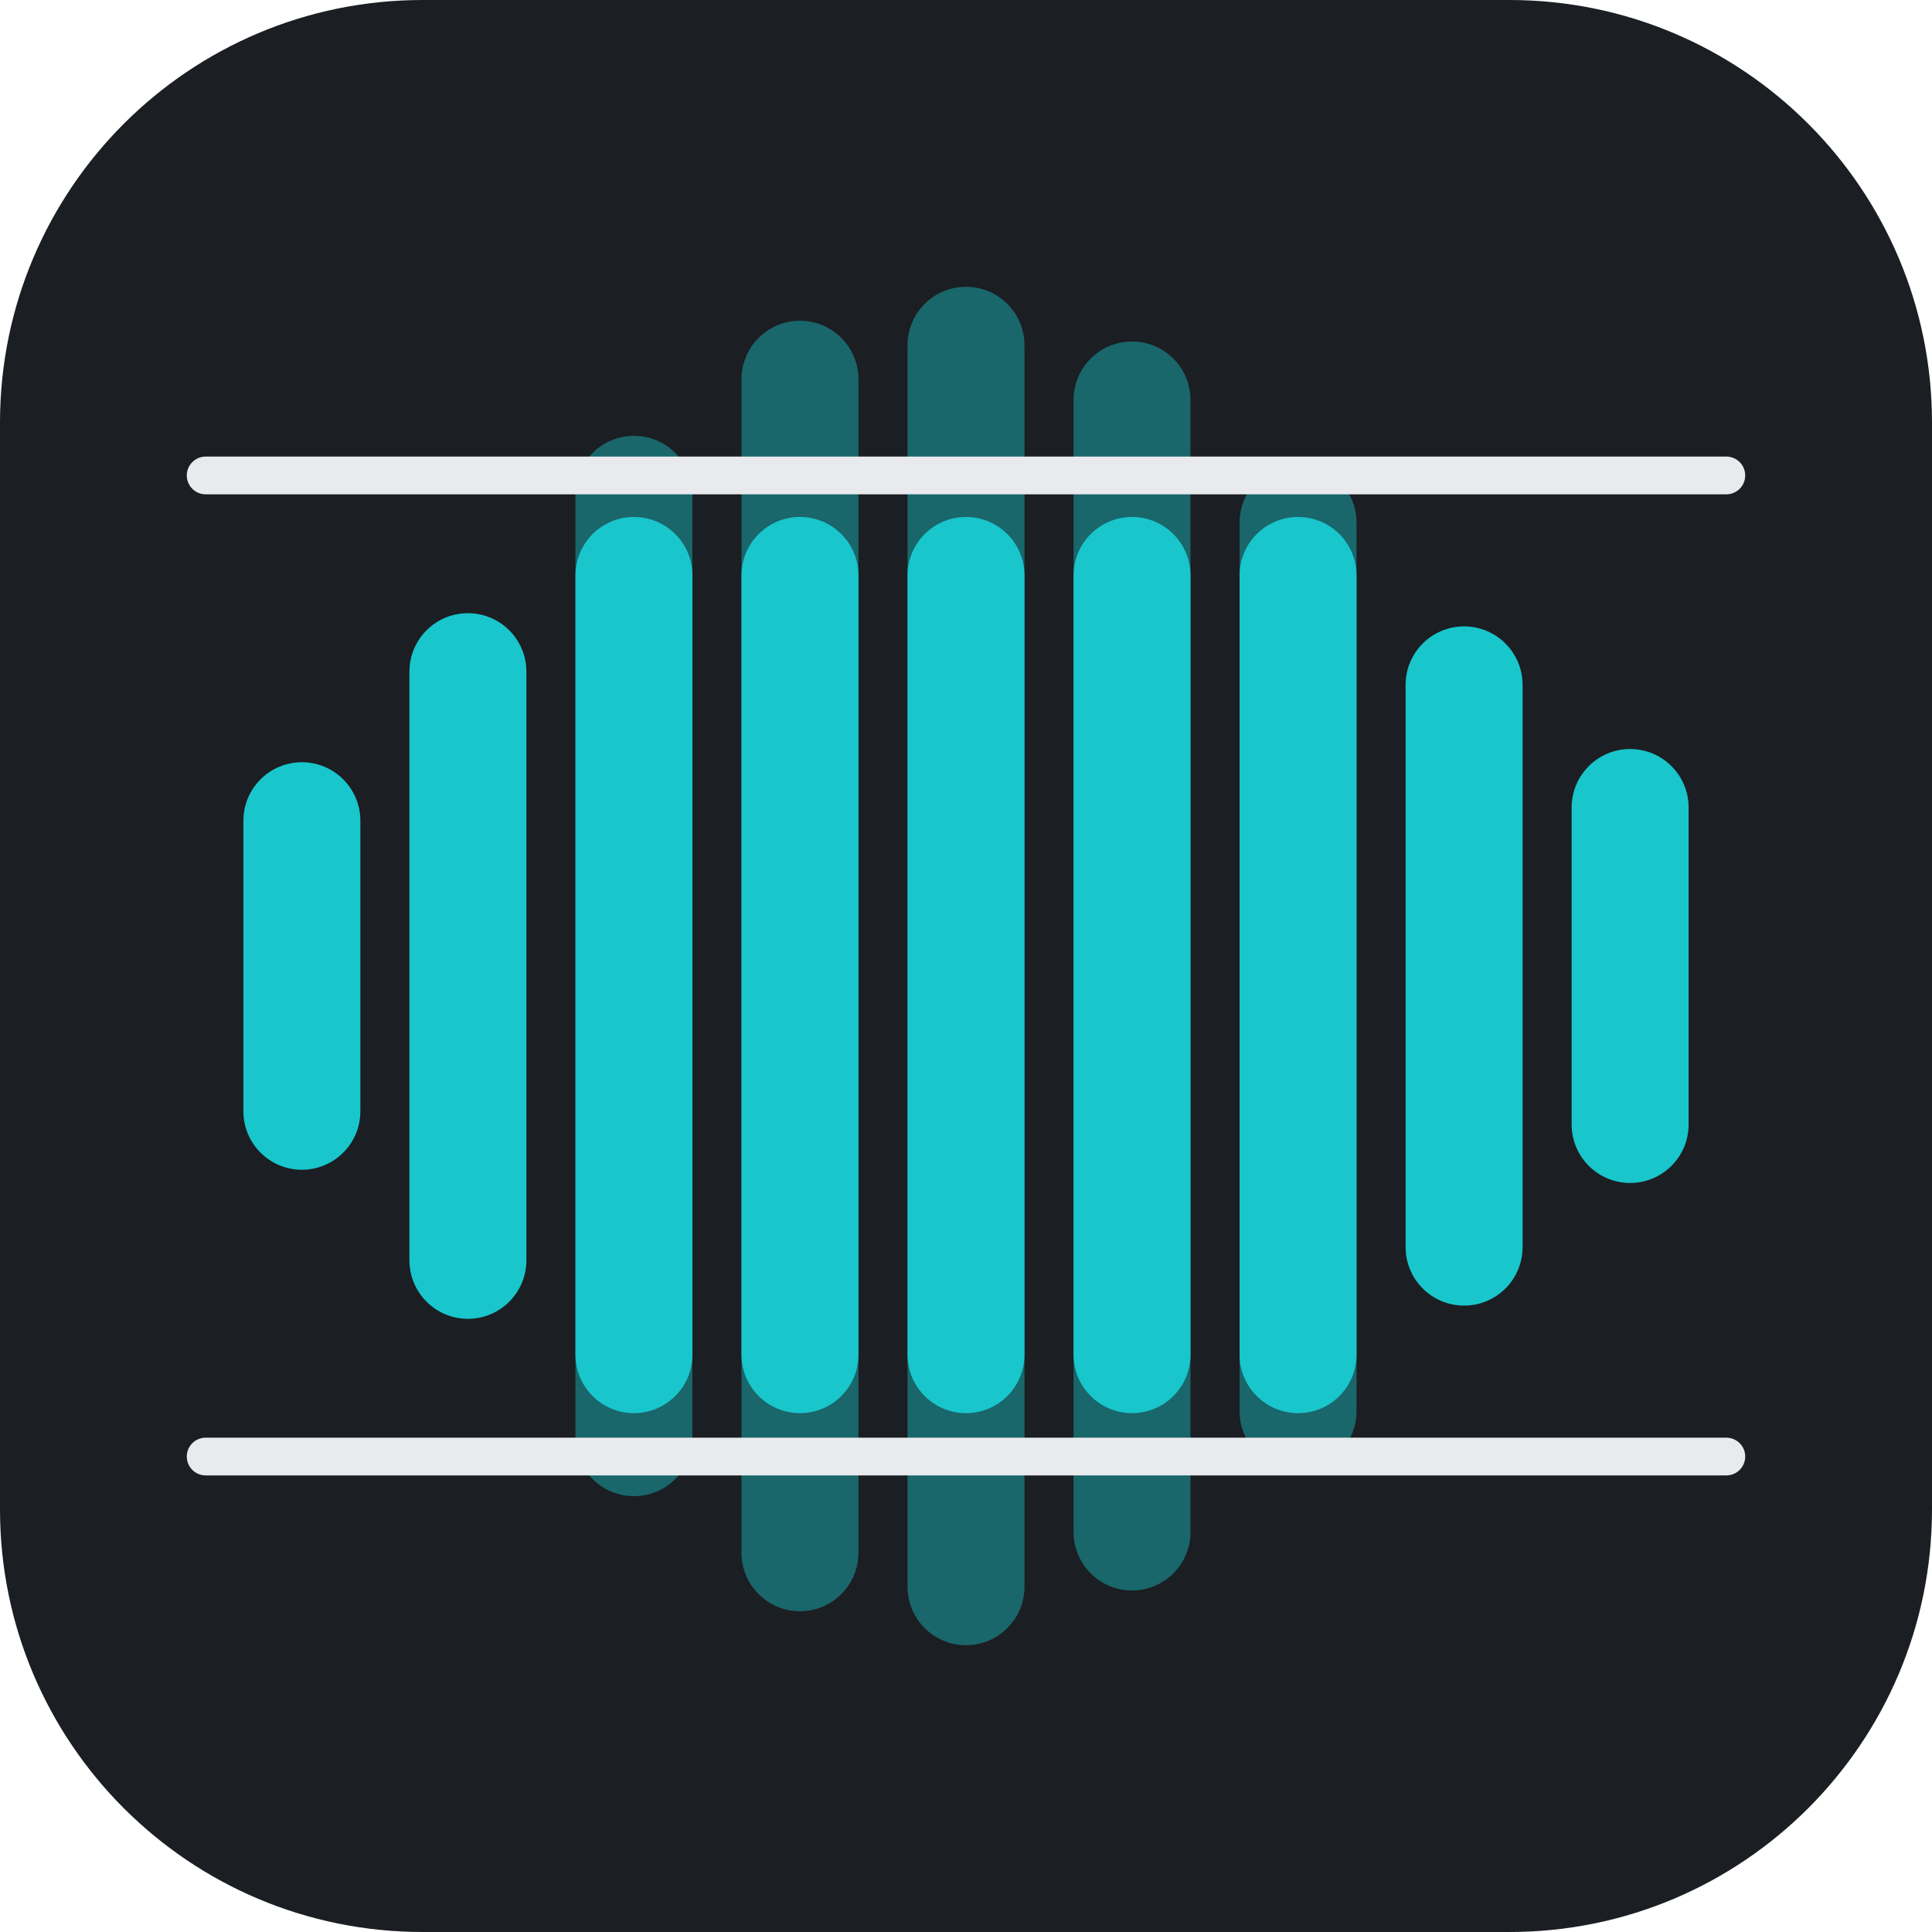
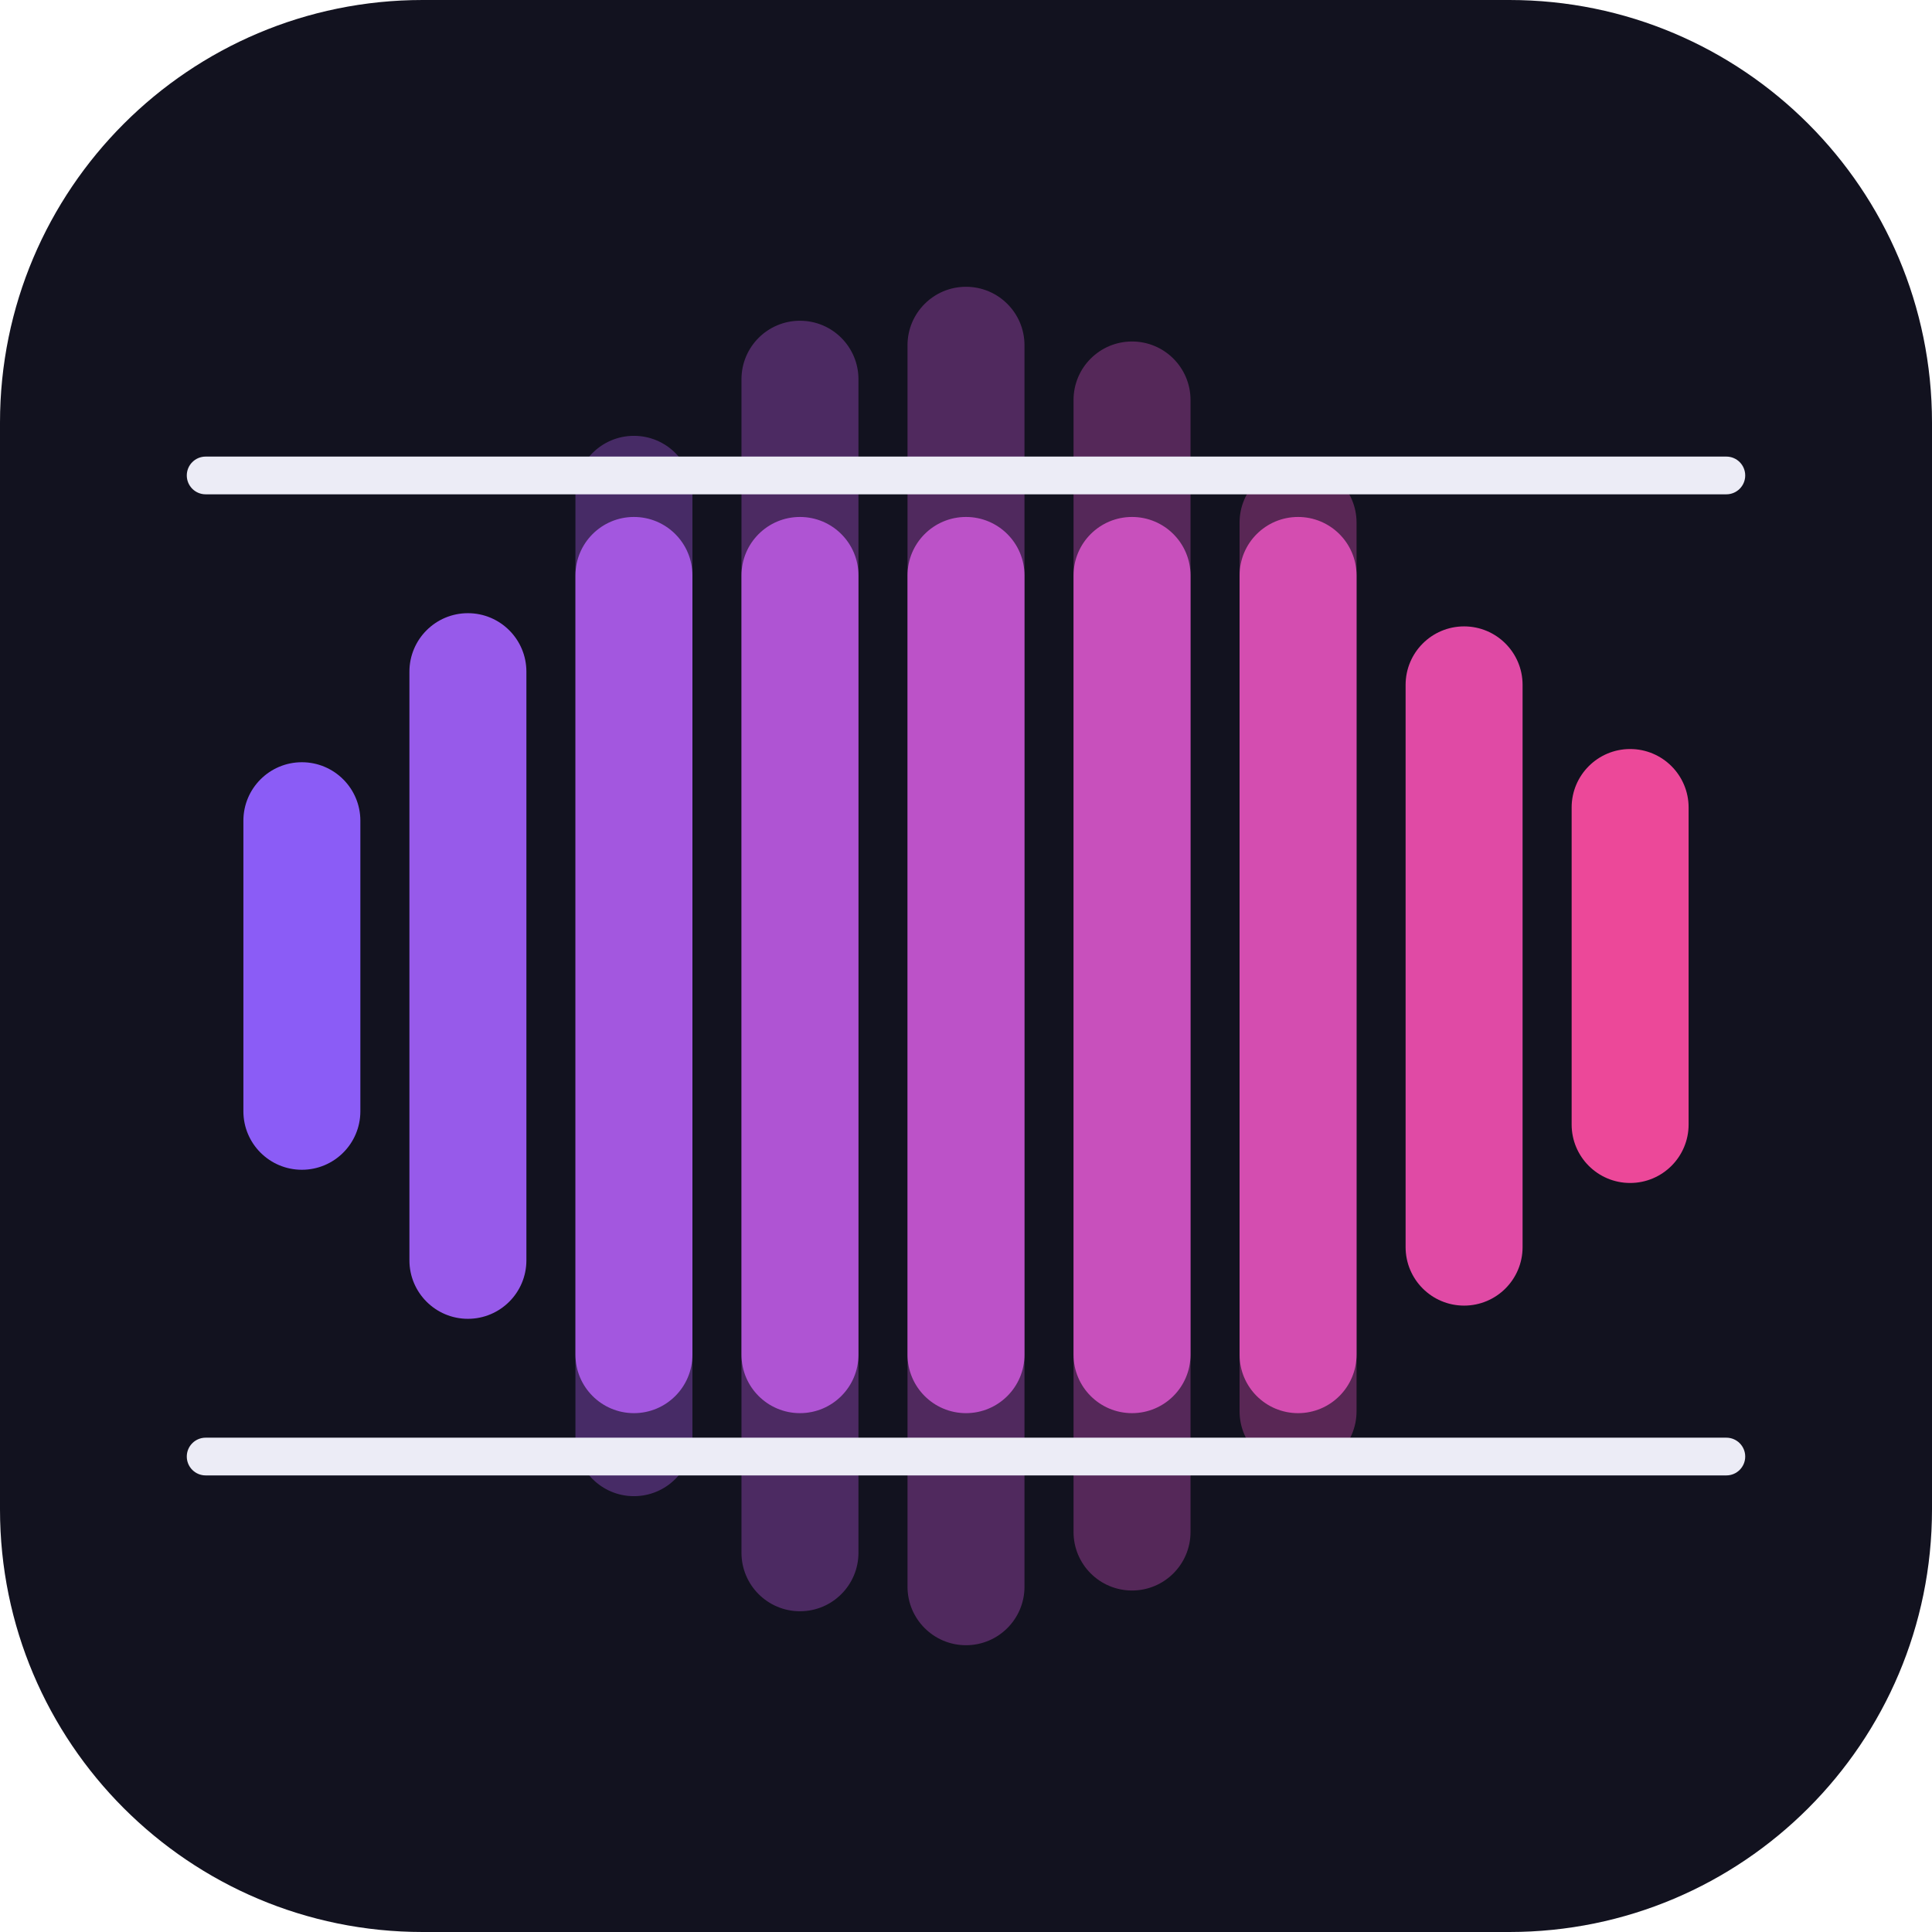
<svg xmlns="http://www.w3.org/2000/svg" viewBox="0 0 1024 1024">
-   <rect width="1024" height="1024" rx="224" fill="#1b1e22" />
-   <rect x="129" y="404" width="62" height="216" rx="31.0" fill="#18c6cc" />
-   <rect x="217" y="325" width="62" height="374" rx="31.0" fill="#18c6cc" />
-   <rect x="305" y="231" width="62" height="562" rx="31.0" fill="#18c6cc" fill-opacity="0.43" />
-   <rect x="305" y="274" width="62" height="475" rx="31.0" fill="#18c6cc" />
-   <rect x="393" y="170" width="62" height="684" rx="31.0" fill="#18c6cc" fill-opacity="0.43" />
-   <rect x="393" y="274" width="62" height="475" rx="31.0" fill="#18c6cc" />
-   <rect x="481" y="152" width="62" height="720" rx="31.0" fill="#18c6cc" fill-opacity="0.43" />
-   <rect x="481" y="274" width="62" height="475" rx="31.0" fill="#18c6cc" />
-   <rect x="569" y="181" width="62" height="662" rx="31.0" fill="#18c6cc" fill-opacity="0.43" />
-   <rect x="569" y="274" width="62" height="475" rx="31.0" fill="#18c6cc" />
-   <rect x="657" y="246" width="62" height="533" rx="31.0" fill="#18c6cc" fill-opacity="0.43" />
-   <rect x="657" y="274" width="62" height="475" rx="31.0" fill="#18c6cc" />
-   <rect x="745" y="332" width="62" height="360" rx="31.0" fill="#18c6cc" />
-   <rect x="833" y="397" width="62" height="230" rx="31.0" fill="#18c6cc" />
-   <rect x="99" y="242" width="826" height="20" rx="10" fill="#e8eaed" />
-   <rect x="99" y="762" width="826" height="20" rx="10" fill="#e8eaed" />
+   <rect width="1024" height="1024" rx="224" fill="#12121f" />
+   <rect x="129" y="404" width="62" height="216" rx="31.0" fill="#8b5cf6" />
+   <rect x="217" y="325" width="62" height="374" rx="31.0" fill="#975aea" />
+   <rect x="305" y="231" width="62" height="562" rx="31.0" fill="#a357df" fill-opacity="0.37" />
+   <rect x="305" y="274" width="62" height="475" rx="31.0" fill="#a357df" />
+   <rect x="393" y="170" width="62" height="684" rx="31.0" fill="#af54d3" fill-opacity="0.37" />
+   <rect x="393" y="274" width="62" height="475" rx="31.0" fill="#af54d3" />
+   <rect x="481" y="152" width="62" height="720" rx="31.0" fill="#bc52c8" fill-opacity="0.37" />
+   <rect x="481" y="274" width="62" height="475" rx="31.0" fill="#bc52c8" />
+   <rect x="569" y="181" width="62" height="662" rx="31.0" fill="#c850bc" fill-opacity="0.37" />
+   <rect x="569" y="274" width="62" height="475" rx="31.0" fill="#c850bc" />
+   <rect x="657" y="246" width="62" height="533" rx="31.0" fill="#d44db0" fill-opacity="0.37" />
+   <rect x="657" y="274" width="62" height="475" rx="31.0" fill="#d44db0" />
+   <rect x="745" y="332" width="62" height="360" rx="31.0" fill="#e04aa5" />
+   <rect x="833" y="397" width="62" height="230" rx="31.0" fill="#ec4899" />
+   <rect x="99" y="242" width="826" height="20" rx="10" fill="#ececf6" />
+   <rect x="99" y="762" width="826" height="20" rx="10" fill="#ececf6" />
</svg>
